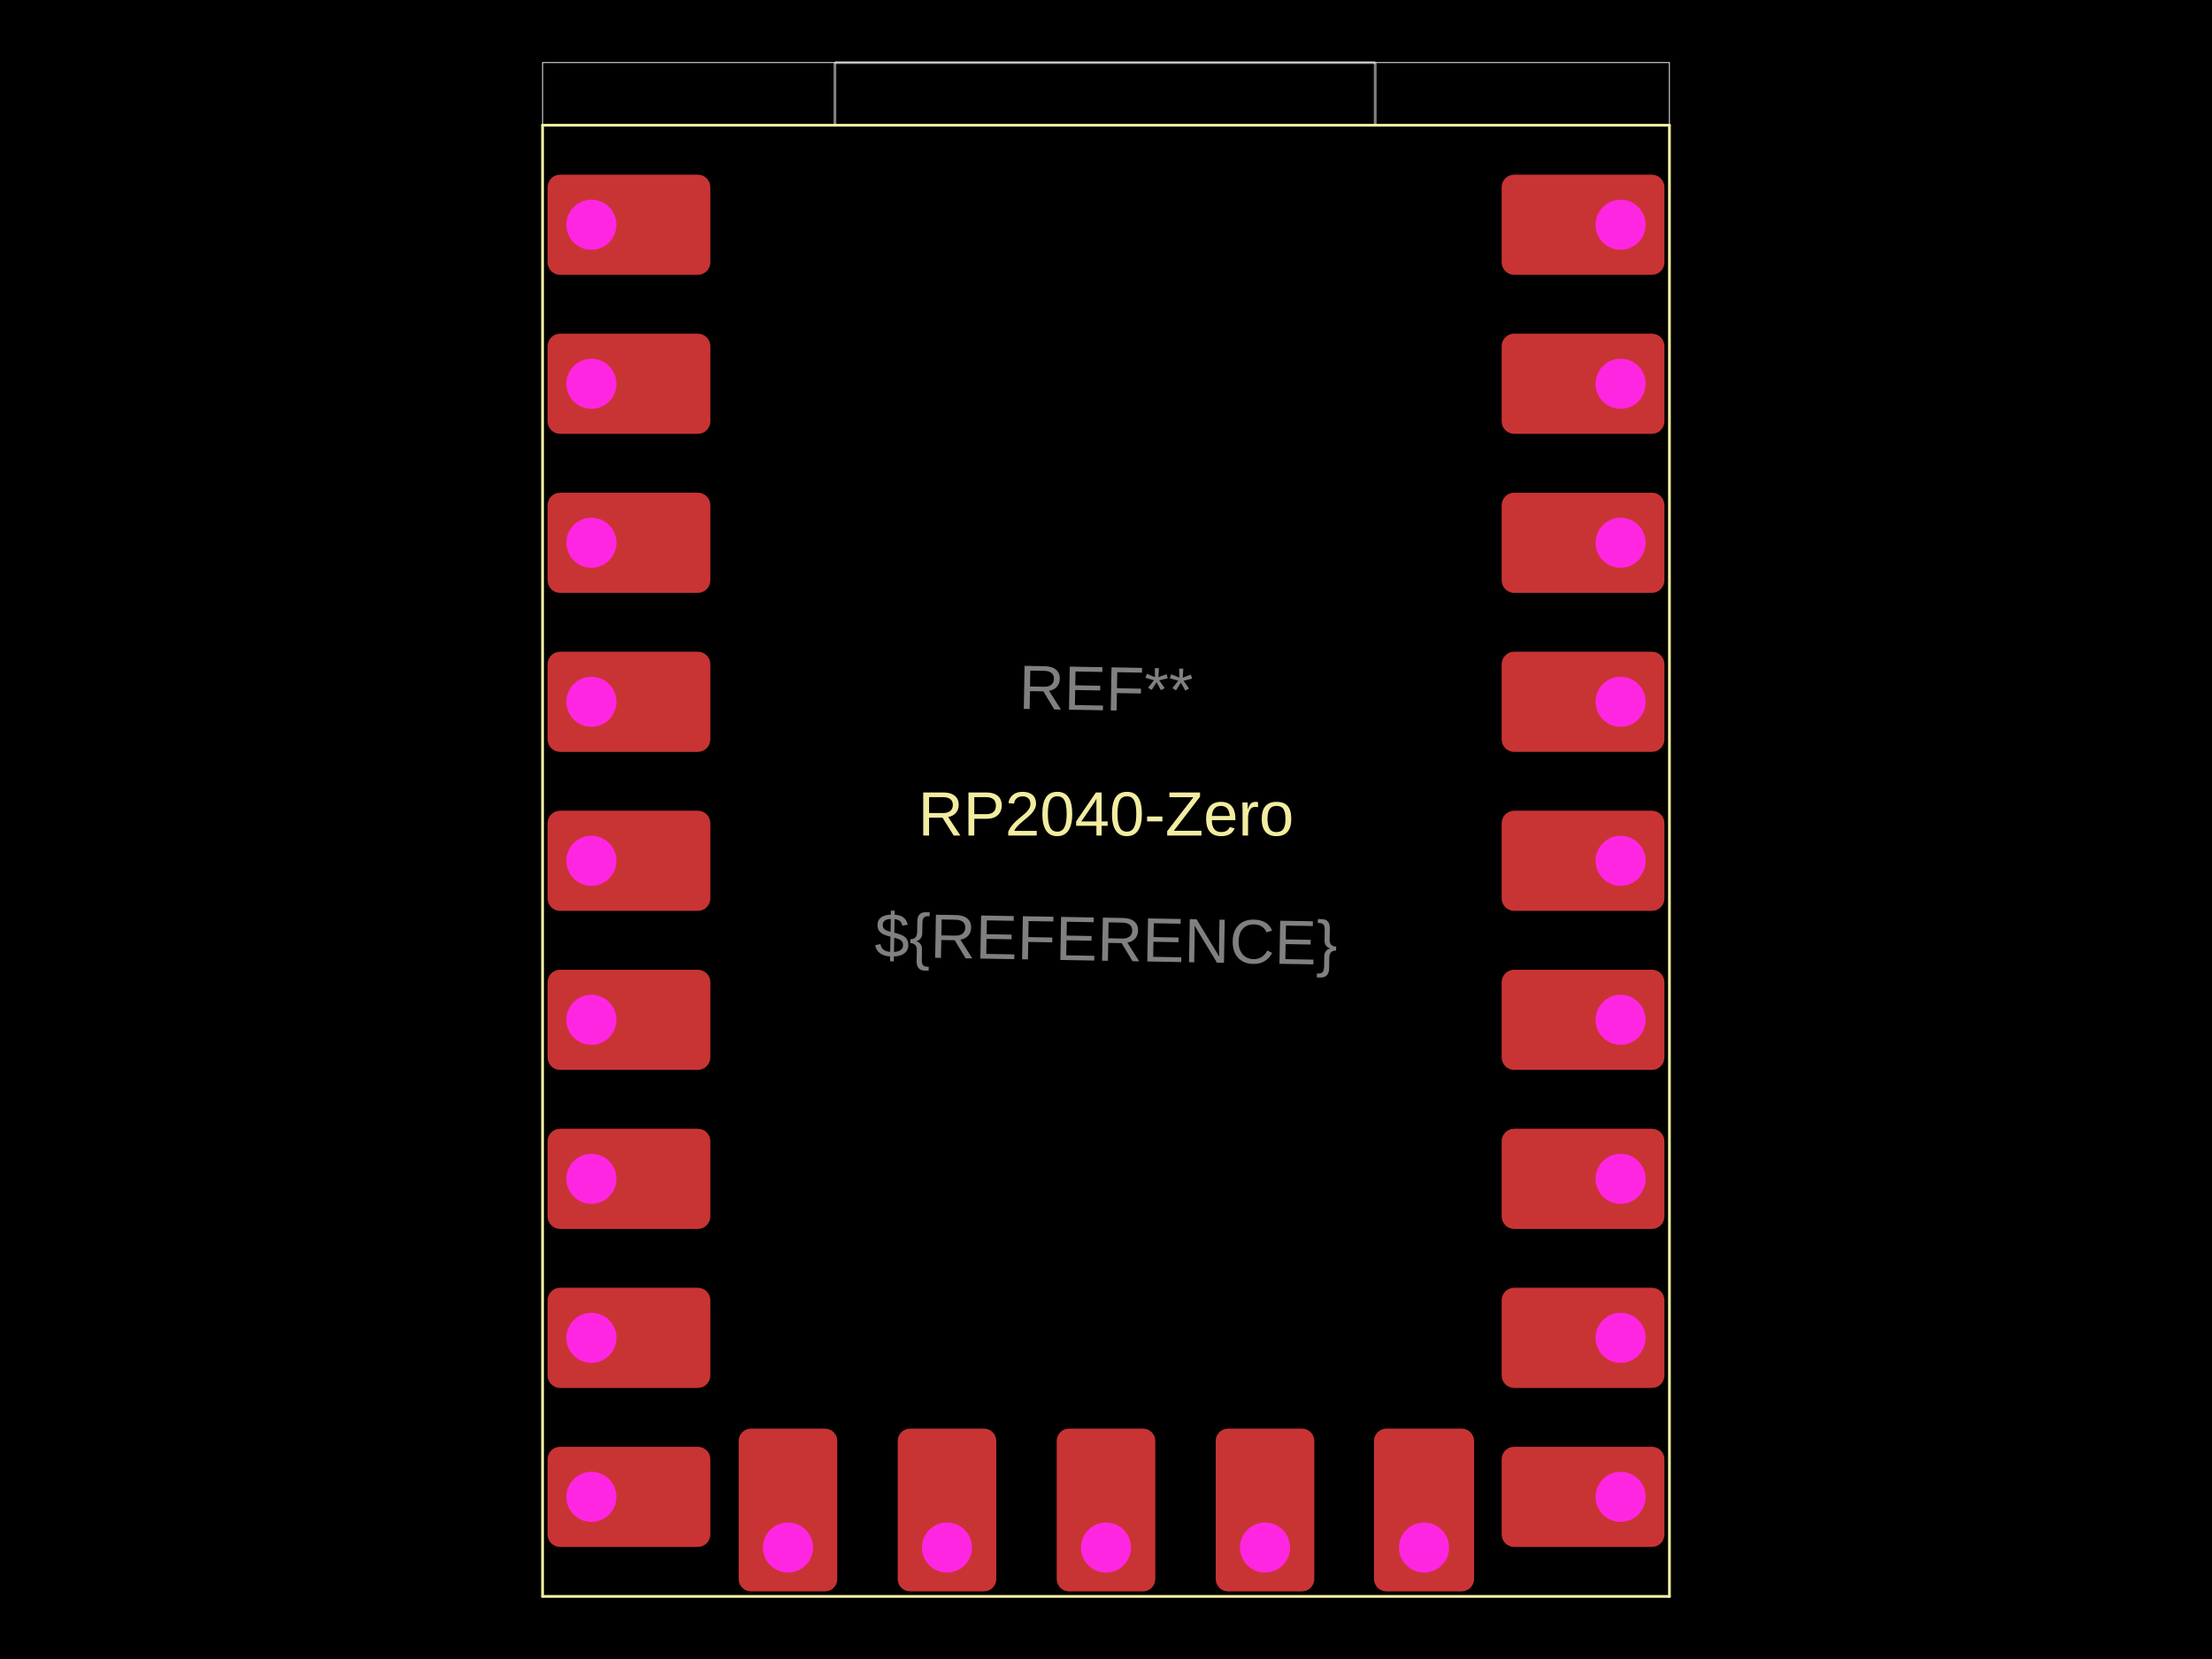
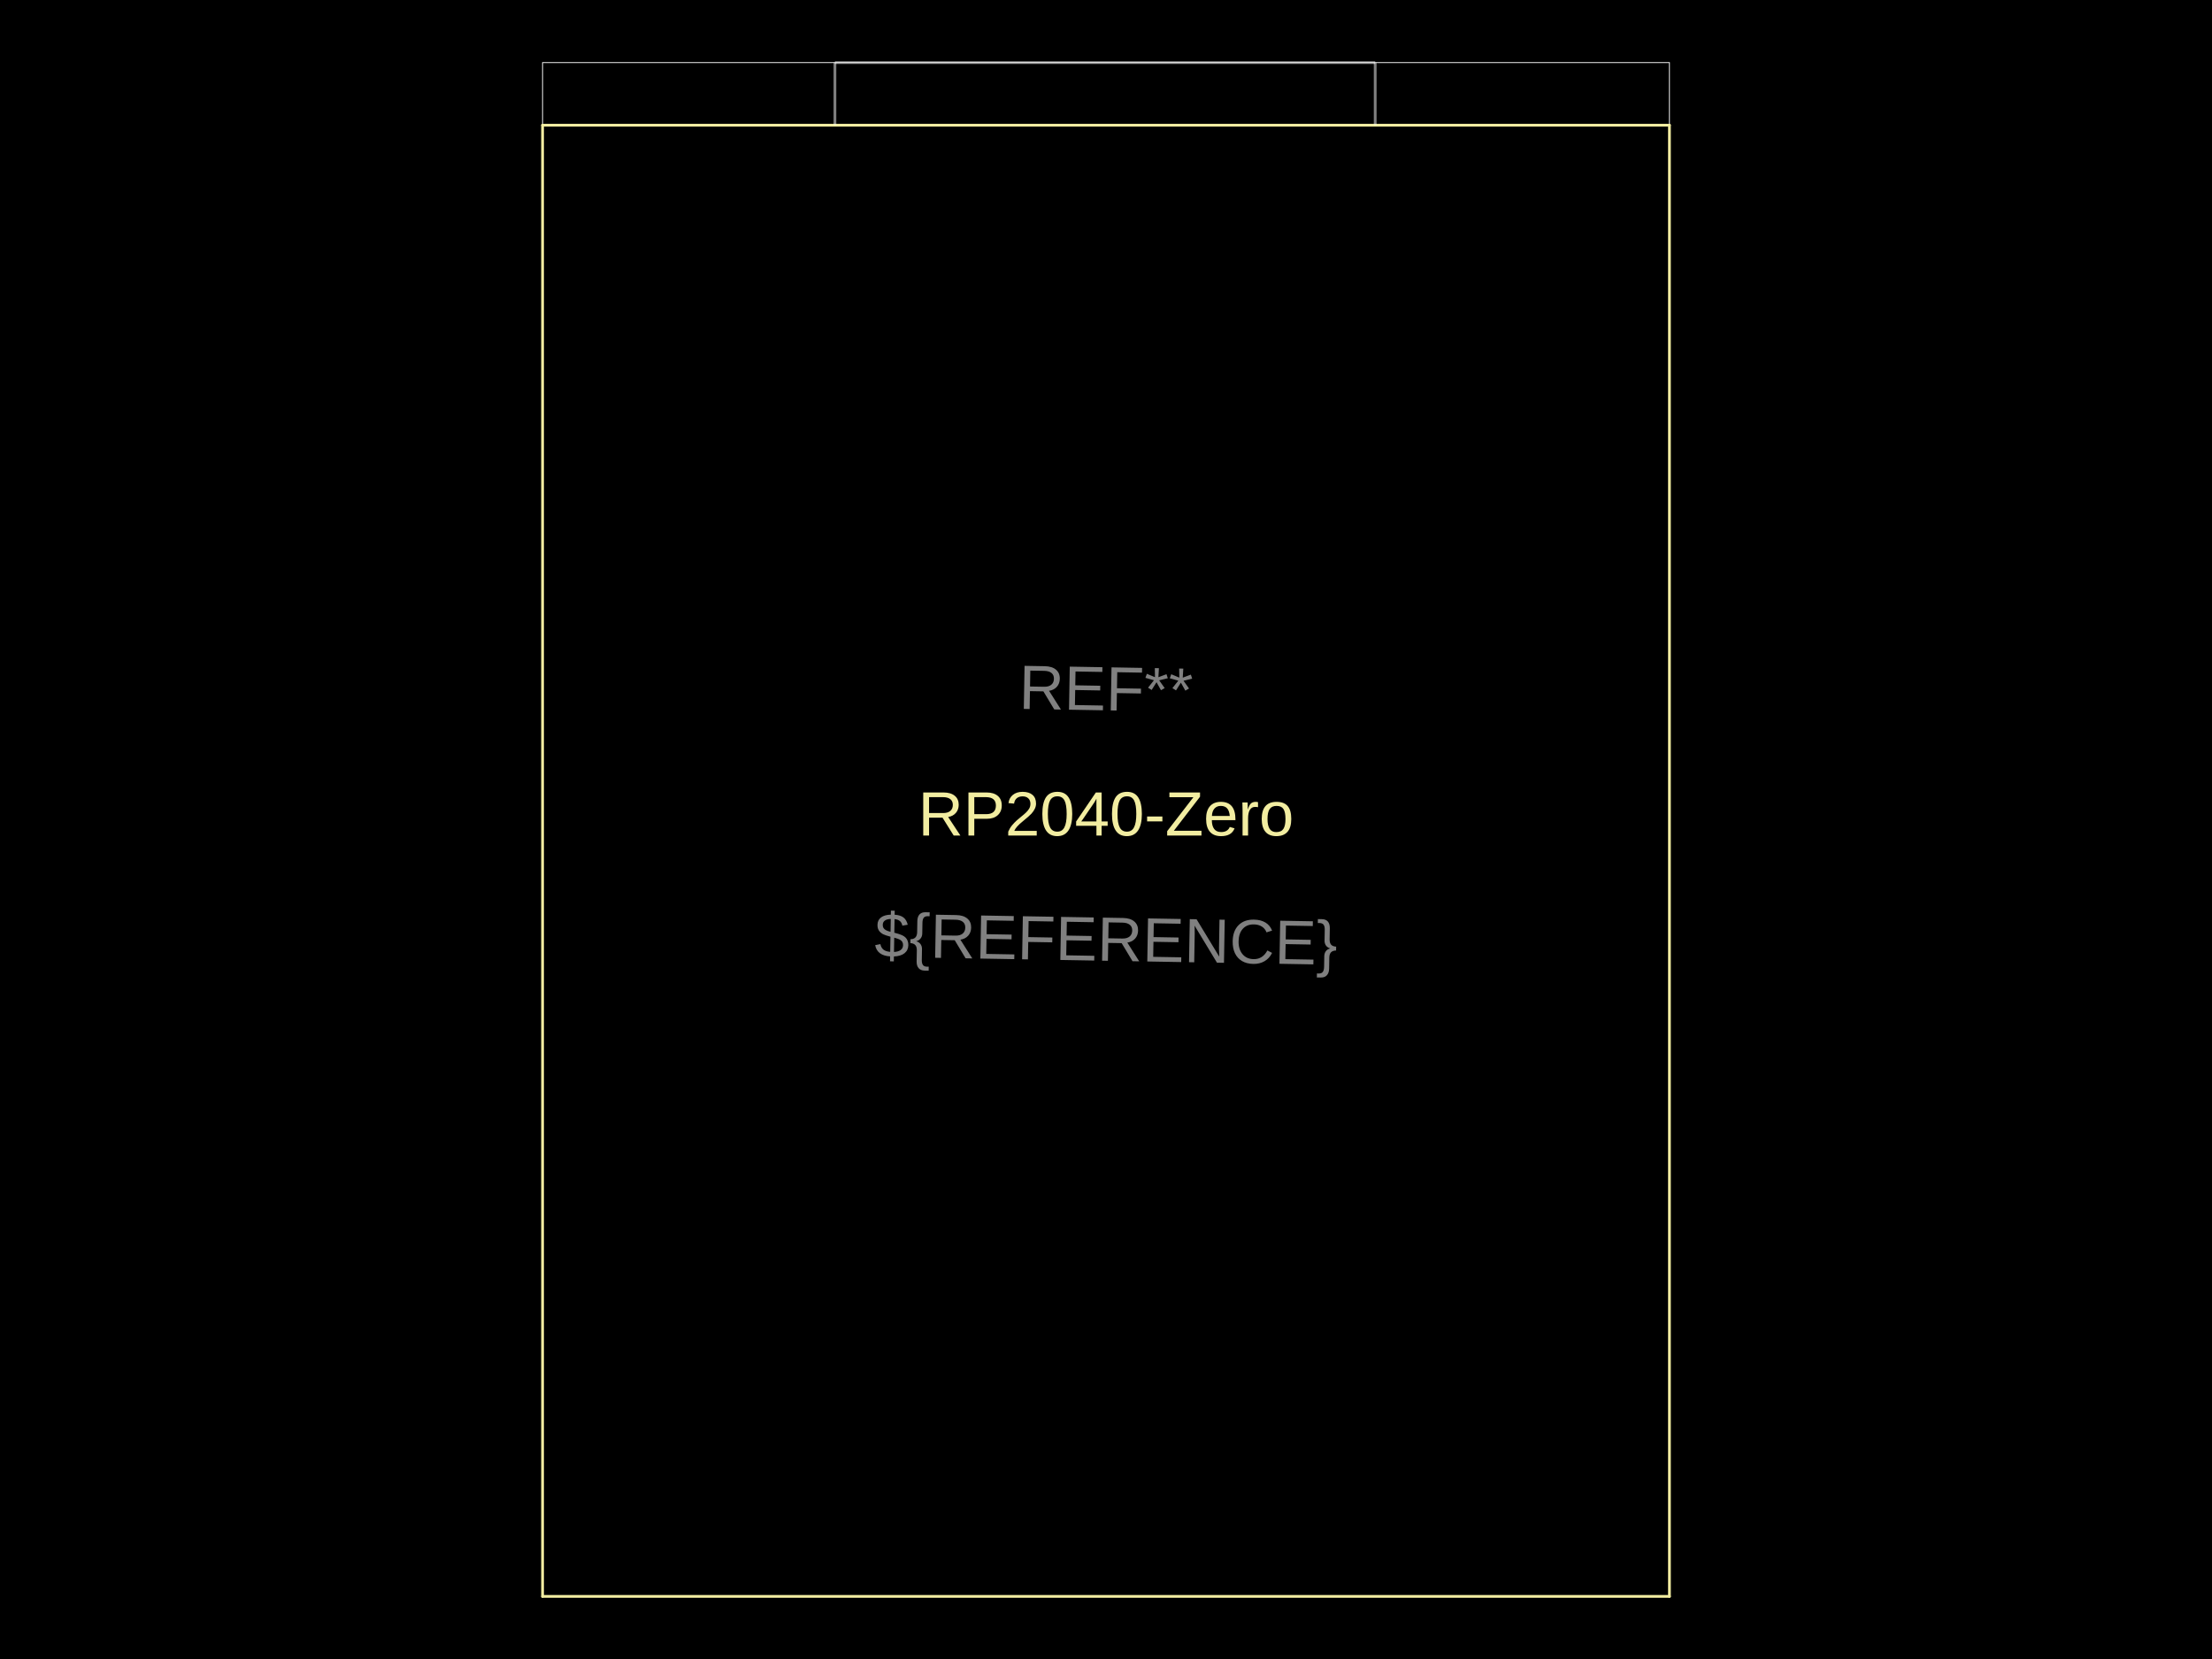
<svg xmlns="http://www.w3.org/2000/svg" width="800" height="600">
  <style />
  <rect class="boundary" x="0" y="0" fill="#000" width="800" height="600" data-type="pcb_background" data-pcb-layer="global" />
  <rect class="pcb-boundary" fill="none" stroke="#fff" stroke-width="0.3" x="196.226" y="22.642" width="407.547" height="554.717" data-type="pcb_boundary" data-pcb-layer="global" />
-   <g data-type="pcb_plated_hole" data-pcb-layer="through">
-     <rect class="pcb-hole-outer-pad" fill="rgb(200, 52, 52)" x="543.094" y="63.17" width="58.868" height="36.226" rx="4.528" ry="4.528" data-type="pcb_plated_hole" data-pcb-layer="top" />
-     <circle class="pcb-hole-inner" fill="#FF26E2" cx="586.113" cy="81.283" r="9.057" data-type="pcb_plated_hole_drill" data-pcb-layer="drill" />
-   </g>
-   <g data-type="pcb_plated_hole" data-pcb-layer="through">
-     <rect class="pcb-hole-outer-pad" fill="rgb(200, 52, 52)" x="543.094" y="120.679" width="58.868" height="36.226" rx="4.528" ry="4.528" data-type="pcb_plated_hole" data-pcb-layer="top" />
-     <circle class="pcb-hole-inner" fill="#FF26E2" cx="586.113" cy="138.792" r="9.057" data-type="pcb_plated_hole_drill" data-pcb-layer="drill" />
-   </g>
-   <g data-type="pcb_plated_hole" data-pcb-layer="through">
-     <rect class="pcb-hole-outer-pad" fill="rgb(200, 52, 52)" x="543.094" y="178.189" width="58.868" height="36.226" rx="4.528" ry="4.528" data-type="pcb_plated_hole" data-pcb-layer="top" />
-     <circle class="pcb-hole-inner" fill="#FF26E2" cx="586.113" cy="196.302" r="9.057" data-type="pcb_plated_hole_drill" data-pcb-layer="drill" />
-   </g>
-   <g data-type="pcb_plated_hole" data-pcb-layer="through">
-     <rect class="pcb-hole-outer-pad" fill="rgb(200, 52, 52)" x="543.094" y="235.698" width="58.868" height="36.226" rx="4.528" ry="4.528" data-type="pcb_plated_hole" data-pcb-layer="top" />
-     <circle class="pcb-hole-inner" fill="#FF26E2" cx="586.113" cy="253.811" r="9.057" data-type="pcb_plated_hole_drill" data-pcb-layer="drill" />
-   </g>
-   <g data-type="pcb_plated_hole" data-pcb-layer="through">
-     <rect class="pcb-hole-outer-pad" fill="rgb(200, 52, 52)" x="543.094" y="293.208" width="58.868" height="36.226" rx="4.528" ry="4.528" data-type="pcb_plated_hole" data-pcb-layer="top" />
-     <circle class="pcb-hole-inner" fill="#FF26E2" cx="586.113" cy="311.321" r="9.057" data-type="pcb_plated_hole_drill" data-pcb-layer="drill" />
-   </g>
-   <g data-type="pcb_plated_hole" data-pcb-layer="through">
-     <rect class="pcb-hole-outer-pad" fill="rgb(200, 52, 52)" x="543.094" y="350.715" width="58.868" height="36.231" rx="4.529" ry="4.529" data-type="pcb_plated_hole" data-pcb-layer="top" />
-     <circle class="pcb-hole-inner" fill="#FF26E2" cx="586.113" cy="368.83" r="9.057" data-type="pcb_plated_hole_drill" data-pcb-layer="drill" />
-   </g>
-   <g data-type="pcb_plated_hole" data-pcb-layer="through">
-     <rect class="pcb-hole-outer-pad" fill="rgb(200, 52, 52)" x="543.094" y="408.224" width="58.868" height="36.231" rx="4.529" ry="4.529" data-type="pcb_plated_hole" data-pcb-layer="top" />
-     <circle class="pcb-hole-inner" fill="#FF26E2" cx="586.113" cy="426.34" r="9.057" data-type="pcb_plated_hole_drill" data-pcb-layer="drill" />
-   </g>
-   <g data-type="pcb_plated_hole" data-pcb-layer="through">
-     <rect class="pcb-hole-outer-pad" fill="rgb(200, 52, 52)" x="543.094" y="465.734" width="58.868" height="36.231" rx="4.529" ry="4.529" data-type="pcb_plated_hole" data-pcb-layer="top" />
-     <circle class="pcb-hole-inner" fill="#FF26E2" cx="586.113" cy="483.849" r="9.057" data-type="pcb_plated_hole_drill" data-pcb-layer="drill" />
-   </g>
-   <g data-type="pcb_plated_hole" data-pcb-layer="through">
-     <rect class="pcb-hole-outer-pad" fill="rgb(200, 52, 52)" x="543.094" y="523.243" width="58.868" height="36.231" rx="4.529" ry="4.529" data-type="pcb_plated_hole" data-pcb-layer="top" />
-     <circle class="pcb-hole-inner" fill="#FF26E2" cx="586.113" cy="541.358" r="9.057" data-type="pcb_plated_hole_drill" data-pcb-layer="drill" />
-   </g>
-   <g data-type="pcb_plated_hole" data-pcb-layer="through">
-     <rect class="pcb-hole-outer-pad" fill="rgb(200, 52, 52)" x="496.906" y="516.679" width="36.226" height="58.868" rx="4.528" ry="4.528" data-type="pcb_plated_hole" data-pcb-layer="top" />
-     <circle class="pcb-hole-inner" fill="#FF26E2" cx="515.019" cy="559.698" r="9.057" data-type="pcb_plated_hole_drill" data-pcb-layer="drill" />
-   </g>
-   <g data-type="pcb_plated_hole" data-pcb-layer="through">
-     <rect class="pcb-hole-outer-pad" fill="rgb(200, 52, 52)" x="439.682" y="516.679" width="35.656" height="58.868" rx="4.457" ry="4.457" data-type="pcb_plated_hole" data-pcb-layer="top" />
-     <circle class="pcb-hole-inner" fill="#FF26E2" cx="457.509" cy="559.698" r="9.057" data-type="pcb_plated_hole_drill" data-pcb-layer="drill" />
-   </g>
-   <g data-type="pcb_plated_hole" data-pcb-layer="through">
-     <rect class="pcb-hole-outer-pad" fill="rgb(200, 52, 52)" x="382.172" y="516.679" width="35.656" height="58.868" rx="4.457" ry="4.457" data-type="pcb_plated_hole" data-pcb-layer="top" />
-     <circle class="pcb-hole-inner" fill="#FF26E2" cx="400" cy="559.698" r="9.057" data-type="pcb_plated_hole_drill" data-pcb-layer="drill" />
-   </g>
-   <g data-type="pcb_plated_hole" data-pcb-layer="through">
-     <rect class="pcb-hole-outer-pad" fill="rgb(200, 52, 52)" x="324.663" y="516.679" width="35.656" height="58.868" rx="4.457" ry="4.457" data-type="pcb_plated_hole" data-pcb-layer="top" />
-     <circle class="pcb-hole-inner" fill="#FF26E2" cx="342.491" cy="559.698" r="9.057" data-type="pcb_plated_hole_drill" data-pcb-layer="drill" />
-   </g>
-   <g data-type="pcb_plated_hole" data-pcb-layer="through">
-     <rect class="pcb-hole-outer-pad" fill="rgb(200, 52, 52)" x="267.153" y="516.679" width="35.656" height="58.868" rx="4.457" ry="4.457" data-type="pcb_plated_hole" data-pcb-layer="top" />
-     <circle class="pcb-hole-inner" fill="#FF26E2" cx="284.981" cy="559.698" r="9.057" data-type="pcb_plated_hole_drill" data-pcb-layer="drill" />
-   </g>
-   <g data-type="pcb_plated_hole" data-pcb-layer="through">
-     <rect class="pcb-hole-outer-pad" fill="rgb(200, 52, 52)" x="198.038" y="523.243" width="58.868" height="36.231" rx="4.529" ry="4.529" data-type="pcb_plated_hole" data-pcb-layer="top" />
-     <circle class="pcb-hole-inner" fill="#FF26E2" cx="213.887" cy="541.358" r="9.057" data-type="pcb_plated_hole_drill" data-pcb-layer="drill" />
-   </g>
-   <g data-type="pcb_plated_hole" data-pcb-layer="through">
-     <rect class="pcb-hole-outer-pad" fill="rgb(200, 52, 52)" x="198.038" y="465.734" width="58.868" height="36.231" rx="4.529" ry="4.529" data-type="pcb_plated_hole" data-pcb-layer="top" />
-     <circle class="pcb-hole-inner" fill="#FF26E2" cx="213.887" cy="483.849" r="9.057" data-type="pcb_plated_hole_drill" data-pcb-layer="drill" />
-   </g>
-   <g data-type="pcb_plated_hole" data-pcb-layer="through">
-     <rect class="pcb-hole-outer-pad" fill="rgb(200, 52, 52)" x="198.038" y="408.224" width="58.868" height="36.231" rx="4.529" ry="4.529" data-type="pcb_plated_hole" data-pcb-layer="top" />
-     <circle class="pcb-hole-inner" fill="#FF26E2" cx="213.887" cy="426.34" r="9.057" data-type="pcb_plated_hole_drill" data-pcb-layer="drill" />
-   </g>
-   <g data-type="pcb_plated_hole" data-pcb-layer="through">
-     <rect class="pcb-hole-outer-pad" fill="rgb(200, 52, 52)" x="198.038" y="350.715" width="58.868" height="36.231" rx="4.529" ry="4.529" data-type="pcb_plated_hole" data-pcb-layer="top" />
-     <circle class="pcb-hole-inner" fill="#FF26E2" cx="213.887" cy="368.83" r="9.057" data-type="pcb_plated_hole_drill" data-pcb-layer="drill" />
-   </g>
-   <g data-type="pcb_plated_hole" data-pcb-layer="through">
-     <rect class="pcb-hole-outer-pad" fill="rgb(200, 52, 52)" x="198.038" y="63.168" width="58.868" height="36.231" rx="4.529" ry="4.529" data-type="pcb_plated_hole" data-pcb-layer="top" />
-     <circle class="pcb-hole-inner" fill="#FF26E2" cx="213.887" cy="81.283" r="9.057" data-type="pcb_plated_hole_drill" data-pcb-layer="drill" />
-   </g>
-   <g data-type="pcb_plated_hole" data-pcb-layer="through">
-     <rect class="pcb-hole-outer-pad" fill="rgb(200, 52, 52)" x="198.038" y="120.677" width="58.868" height="36.231" rx="4.529" ry="4.529" data-type="pcb_plated_hole" data-pcb-layer="top" />
-     <circle class="pcb-hole-inner" fill="#FF26E2" cx="213.887" cy="138.792" r="9.057" data-type="pcb_plated_hole_drill" data-pcb-layer="drill" />
-   </g>
-   <g data-type="pcb_plated_hole" data-pcb-layer="through">
-     <rect class="pcb-hole-outer-pad" fill="rgb(200, 52, 52)" x="198.038" y="178.186" width="58.868" height="36.231" rx="4.529" ry="4.529" data-type="pcb_plated_hole" data-pcb-layer="top" />
-     <circle class="pcb-hole-inner" fill="#FF26E2" cx="213.887" cy="196.302" r="9.057" data-type="pcb_plated_hole_drill" data-pcb-layer="drill" />
-   </g>
-   <g data-type="pcb_plated_hole" data-pcb-layer="through">
-     <rect class="pcb-hole-outer-pad" fill="rgb(200, 52, 52)" x="198.038" y="293.205" width="58.868" height="36.231" rx="4.529" ry="4.529" data-type="pcb_plated_hole" data-pcb-layer="top" />
-     <circle class="pcb-hole-inner" fill="#FF26E2" cx="213.887" cy="311.321" r="9.057" data-type="pcb_plated_hole_drill" data-pcb-layer="drill" />
-   </g>
-   <g data-type="pcb_plated_hole" data-pcb-layer="through">
-     <rect class="pcb-hole-outer-pad" fill="rgb(200, 52, 52)" x="198.038" y="235.696" width="58.868" height="36.231" rx="4.529" ry="4.529" data-type="pcb_plated_hole" data-pcb-layer="top" />
-     <circle class="pcb-hole-inner" fill="#FF26E2" cx="213.887" cy="253.811" r="9.057" data-type="pcb_plated_hole_drill" data-pcb-layer="drill" />
-   </g>
  <path class="pcb-silkscreen pcb-silkscreen-top" d="M 603.774 45.283 L 196.226 45.283" fill="none" stroke="#f2eda1" stroke-width="NaN" stroke-linecap="round" stroke-linejoin="round" data-pcb-component-id="pcb_component_0" data-pcb-silkscreen-path-id="pcb_silkscreen_path_0" data-type="pcb_silkscreen_path" data-pcb-layer="top" />
  <path class="pcb-silkscreen pcb-silkscreen-top" d="M 196.226 45.283 L 196.226 577.358" fill="none" stroke="#f2eda1" stroke-width="NaN" stroke-linecap="round" stroke-linejoin="round" data-pcb-component-id="pcb_component_0" data-pcb-silkscreen-path-id="pcb_silkscreen_path_1" data-type="pcb_silkscreen_path" data-pcb-layer="top" />
  <path class="pcb-silkscreen pcb-silkscreen-top" d="M 196.226 577.358 L 603.774 577.358" fill="none" stroke="#f2eda1" stroke-width="NaN" stroke-linecap="round" stroke-linejoin="round" data-pcb-component-id="pcb_component_0" data-pcb-silkscreen-path-id="pcb_silkscreen_path_2" data-type="pcb_silkscreen_path" data-pcb-layer="top" />
  <path class="pcb-silkscreen pcb-silkscreen-top" d="M 603.774 577.358 L 603.774 45.283" fill="none" stroke="#f2eda1" stroke-width="NaN" stroke-linecap="round" stroke-linejoin="round" data-pcb-component-id="pcb_component_0" data-pcb-silkscreen-path-id="pcb_silkscreen_path_3" data-type="pcb_silkscreen_path" data-pcb-layer="top" />
  <text x="0" y="0" dx="0" dy="0" fill="#f2eda1" font-family="Arial, sans-serif" font-size="22.642" text-anchor="middle" dominant-baseline="central" transform="matrix(1,0,0,1,400,294.3396)" class="pcb-silkscreen-text pcb-silkscreen-top" data-pcb-silkscreen-text-id="pcb_component_0" stroke="none" data-type="pcb_silkscreen_text" data-pcb-layer="top">RP2040-Zero</text>
  <path class="pcb-fabrication-note-path" stroke="rgba(255,255,255,0.5)" fill="none" d="M 301.962 22.642 L 301.962 45.283" stroke-width="NaN" data-pcb-component-id="pcb_component_0" data-pcb-fabrication-note-path-id="undefined" data-type="pcb_fabrication_note_path" data-pcb-layer="overlay" />
  <path class="pcb-fabrication-note-path" stroke="rgba(255,255,255,0.5)" fill="none" d="M 497.358 22.642 L 497.358 45.283" stroke-width="NaN" data-pcb-component-id="pcb_component_0" data-pcb-fabrication-note-path-id="undefined" data-type="pcb_fabrication_note_path" data-pcb-layer="overlay" />
  <path class="pcb-fabrication-note-path" stroke="rgba(255,255,255,0.5)" fill="none" d="M 301.962 22.642 L 497.358 22.642" stroke-width="NaN" data-pcb-component-id="pcb_component_0" data-pcb-fabrication-note-path-id="undefined" data-type="pcb_fabrication_note_path" data-pcb-layer="overlay" />
  <text x="0" y="0" font-family="Arial, sans-serif" font-size="22.642" text-anchor="middle" dominant-baseline="central" transform="matrix(0.9998477,0.01745241,-0.01745241,0.9998477,400,249.0566)" class="pcb-fabrication-note-text" fill="rgba(255,255,255,0.5)" data-type="pcb_fabrication_note_text" data-pcb-layer="overlay">REF**</text>
  <text x="0" y="0" font-family="Arial, sans-serif" font-size="22.642" text-anchor="middle" dominant-baseline="central" transform="matrix(0.9998477,0.01745241,-0.01745241,0.9998477,400,339.6226)" class="pcb-fabrication-note-text" fill="rgba(255,255,255,0.5)" data-type="pcb_fabrication_note_text" data-pcb-layer="overlay">${REFERENCE}</text>
</svg>
